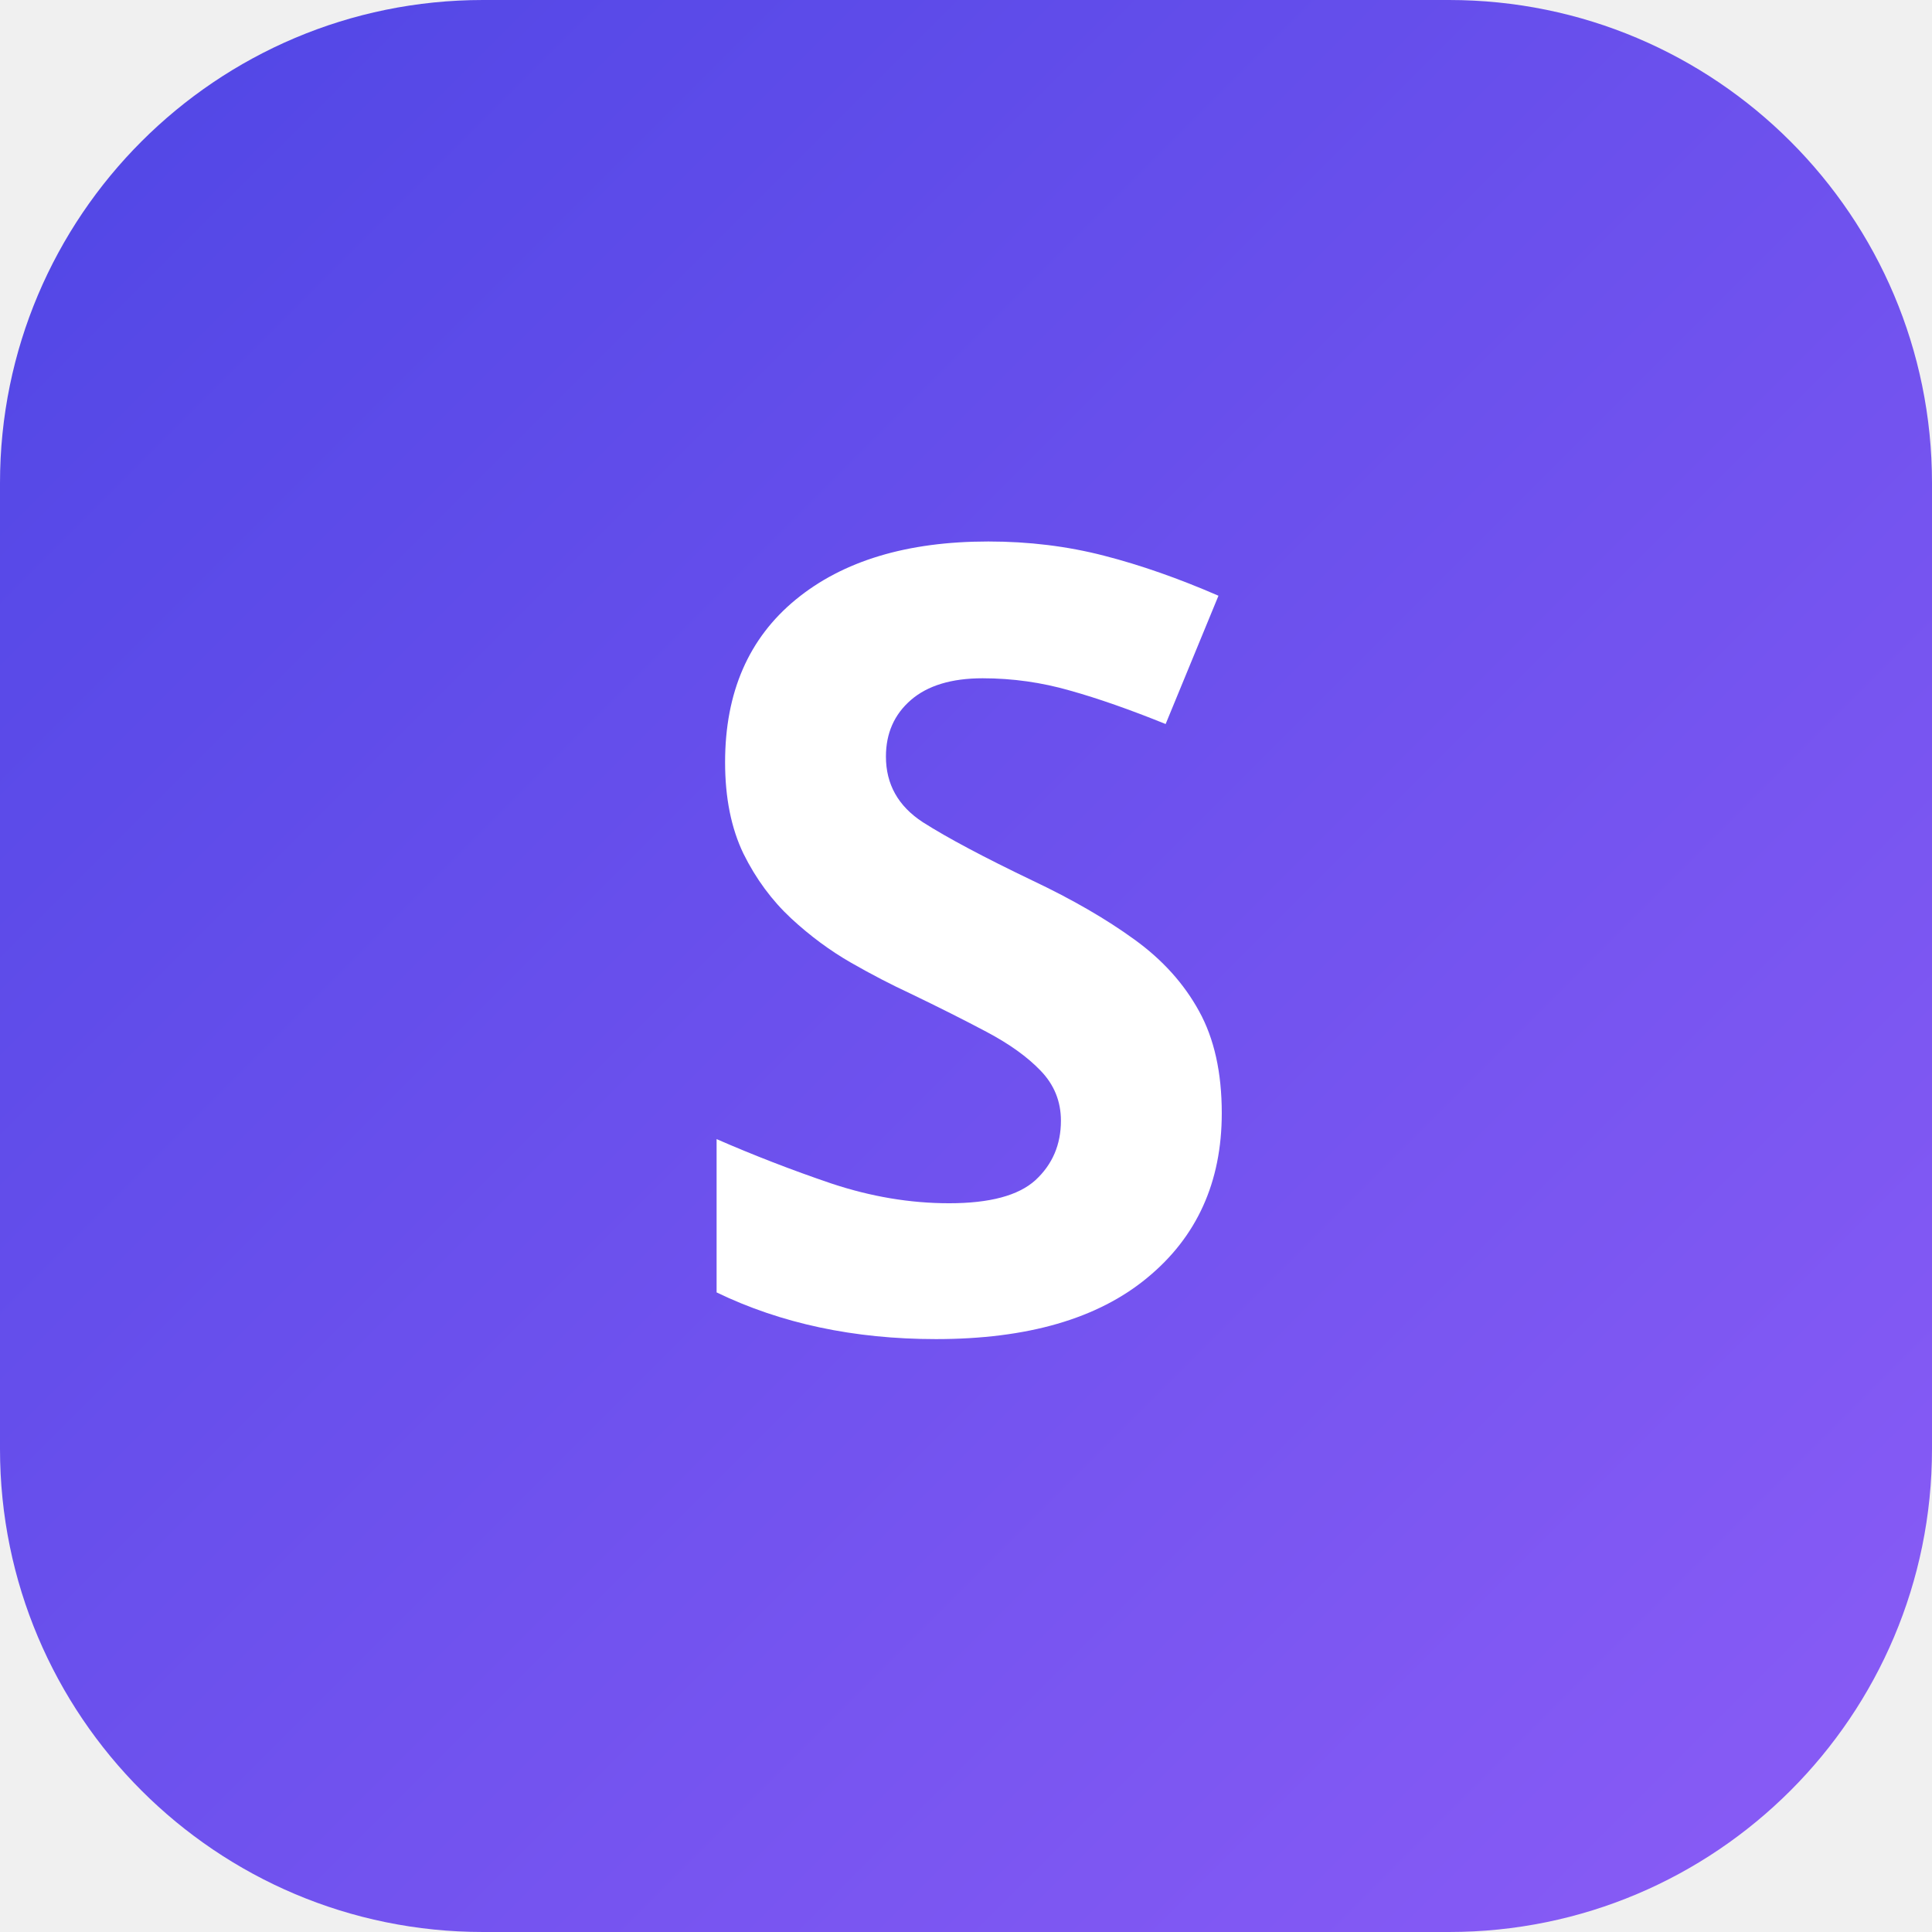
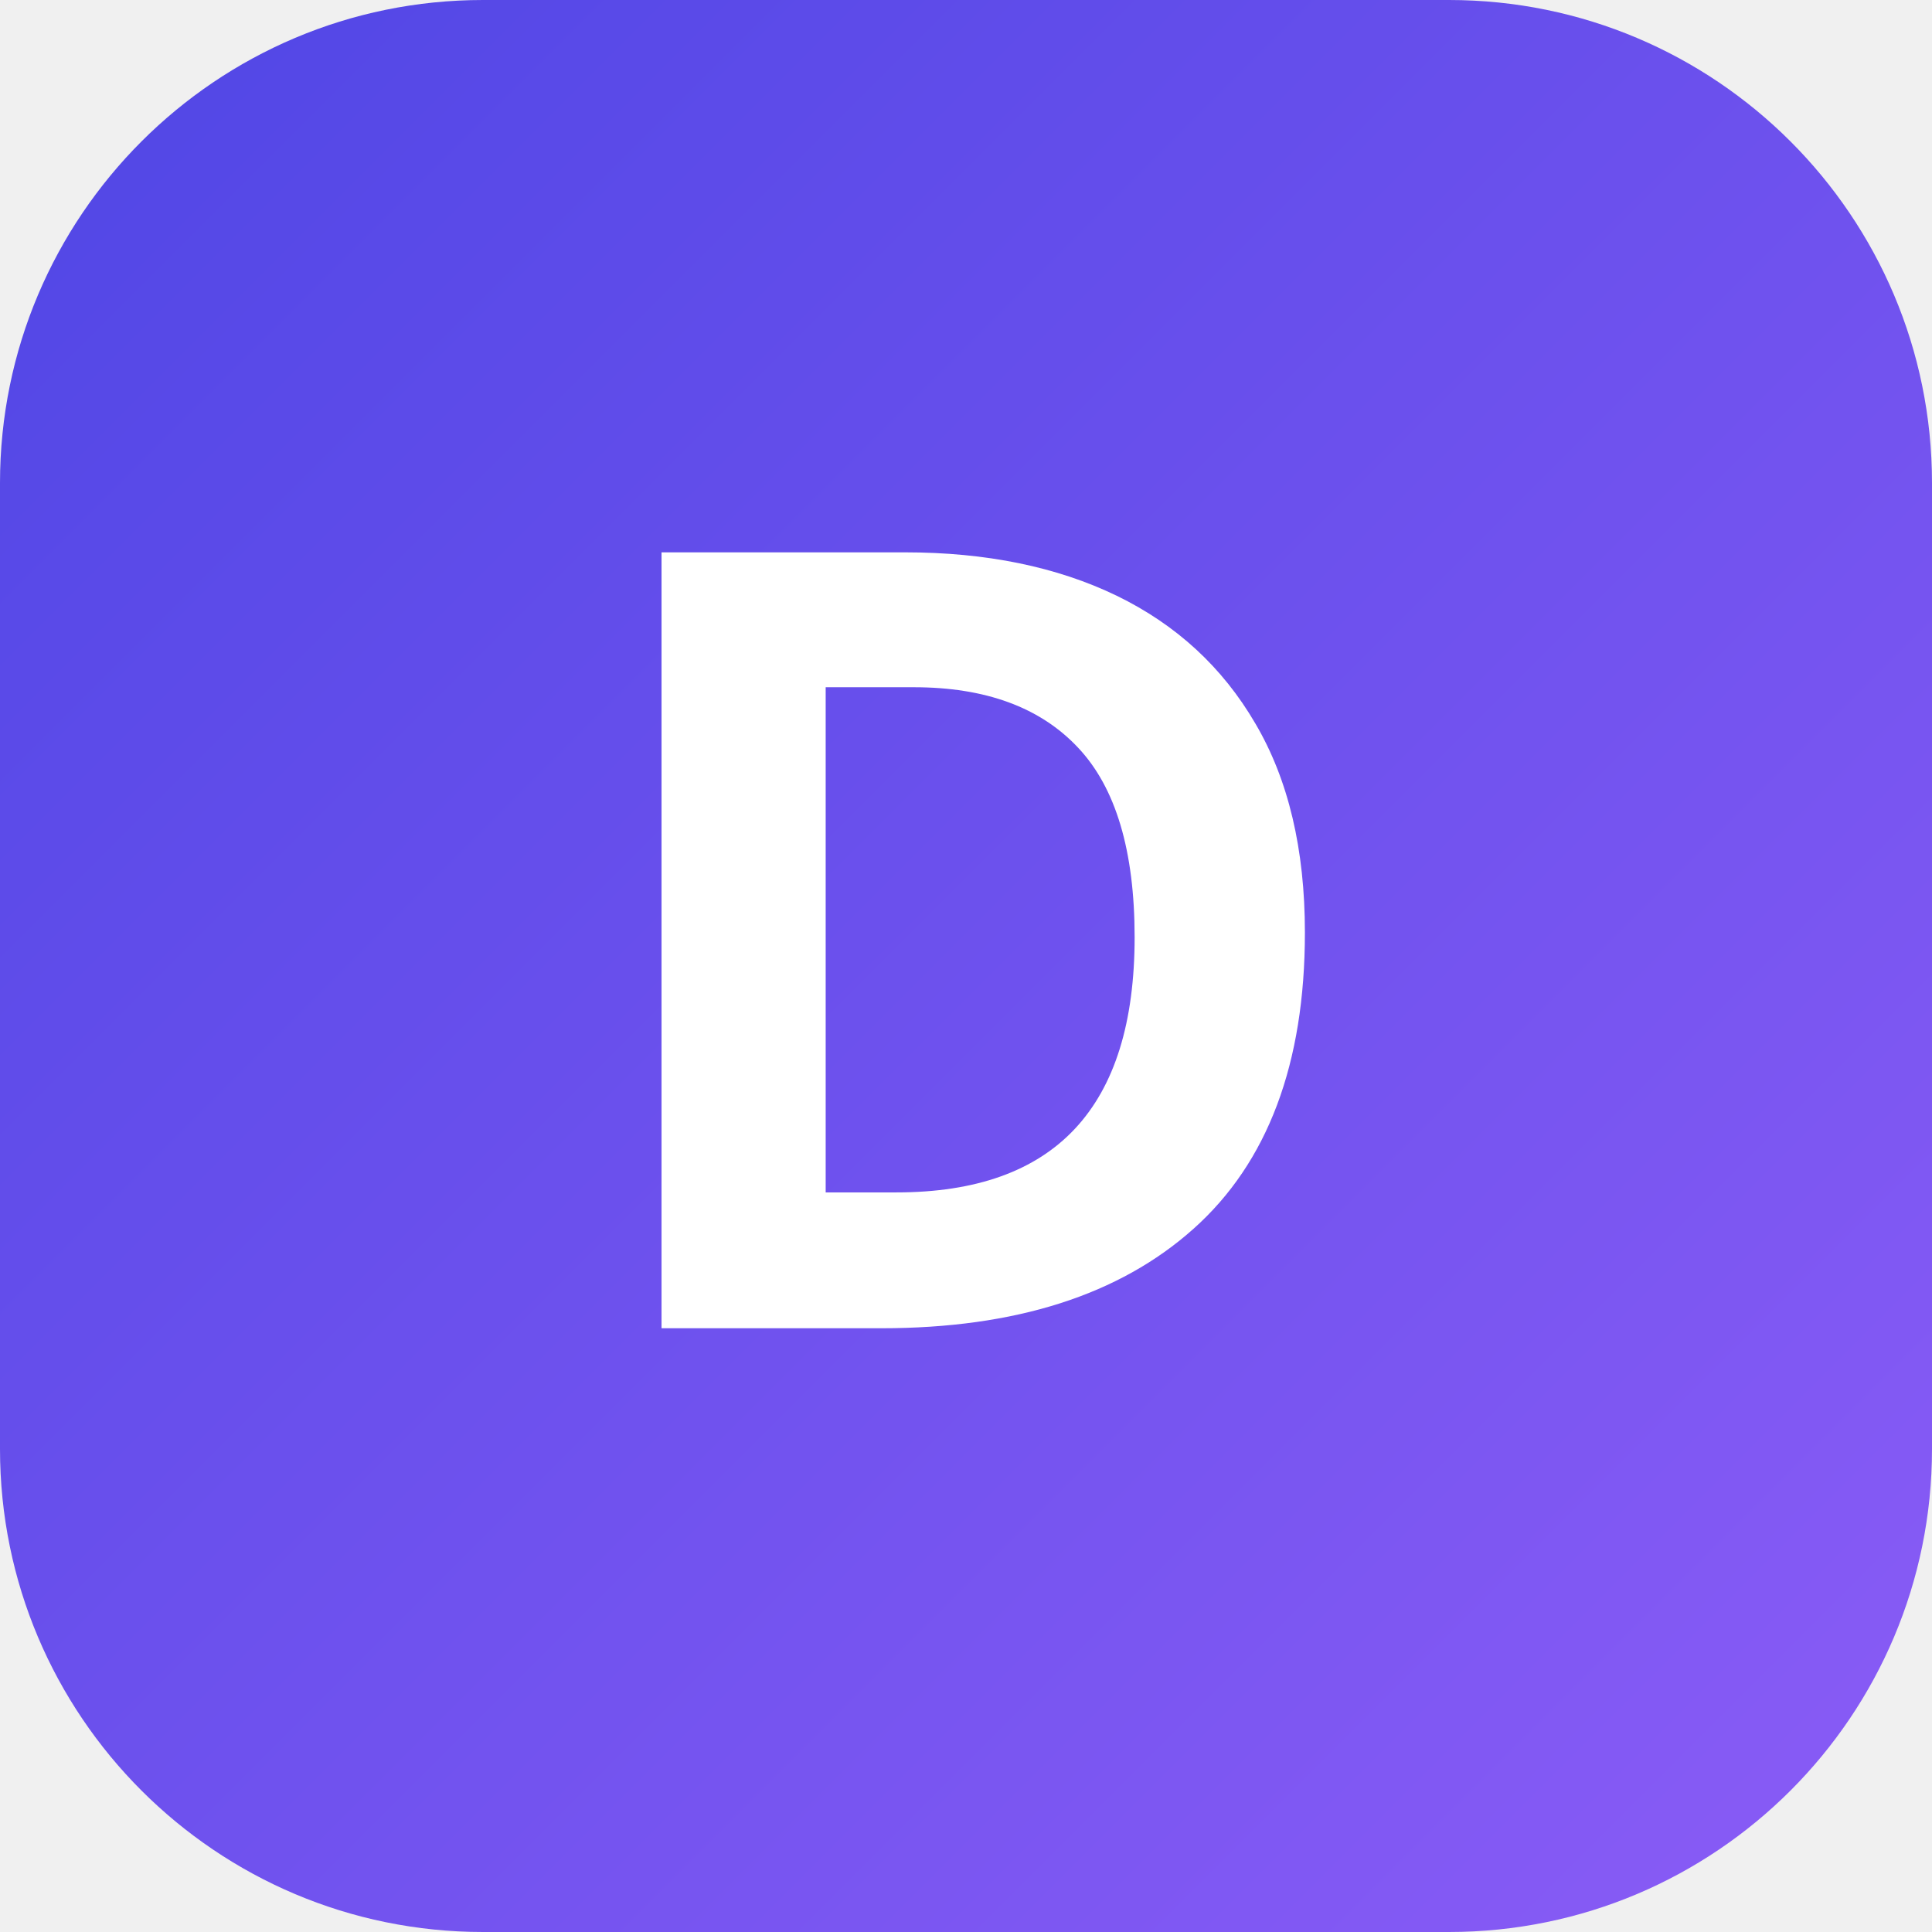
<svg xmlns="http://www.w3.org/2000/svg" viewBox="0 0 64 64">
  <defs>
    <linearGradient id="g" x1="0" y1="0" x2="1" y2="1">
      <stop offset="0" stop-color="#4f46e5" />
      <stop offset="1" stop-color="#8b5cf6" />
    </linearGradient>
  </defs>
  <rect width="64" height="64" rx="16" fill="url(#g)" />
-   <text x="32" y="44" text-anchor="middle" font-family="Segoe UI, sans-serif" font-size="36" font-weight="800" fill="#ffffff">S</text>
+   <text x="32" y="44" text-anchor="middle" font-family="Segoe UI, sans-serif" font-size="36" font-weight="800" fill="#ffffff">D</text>
</svg>
